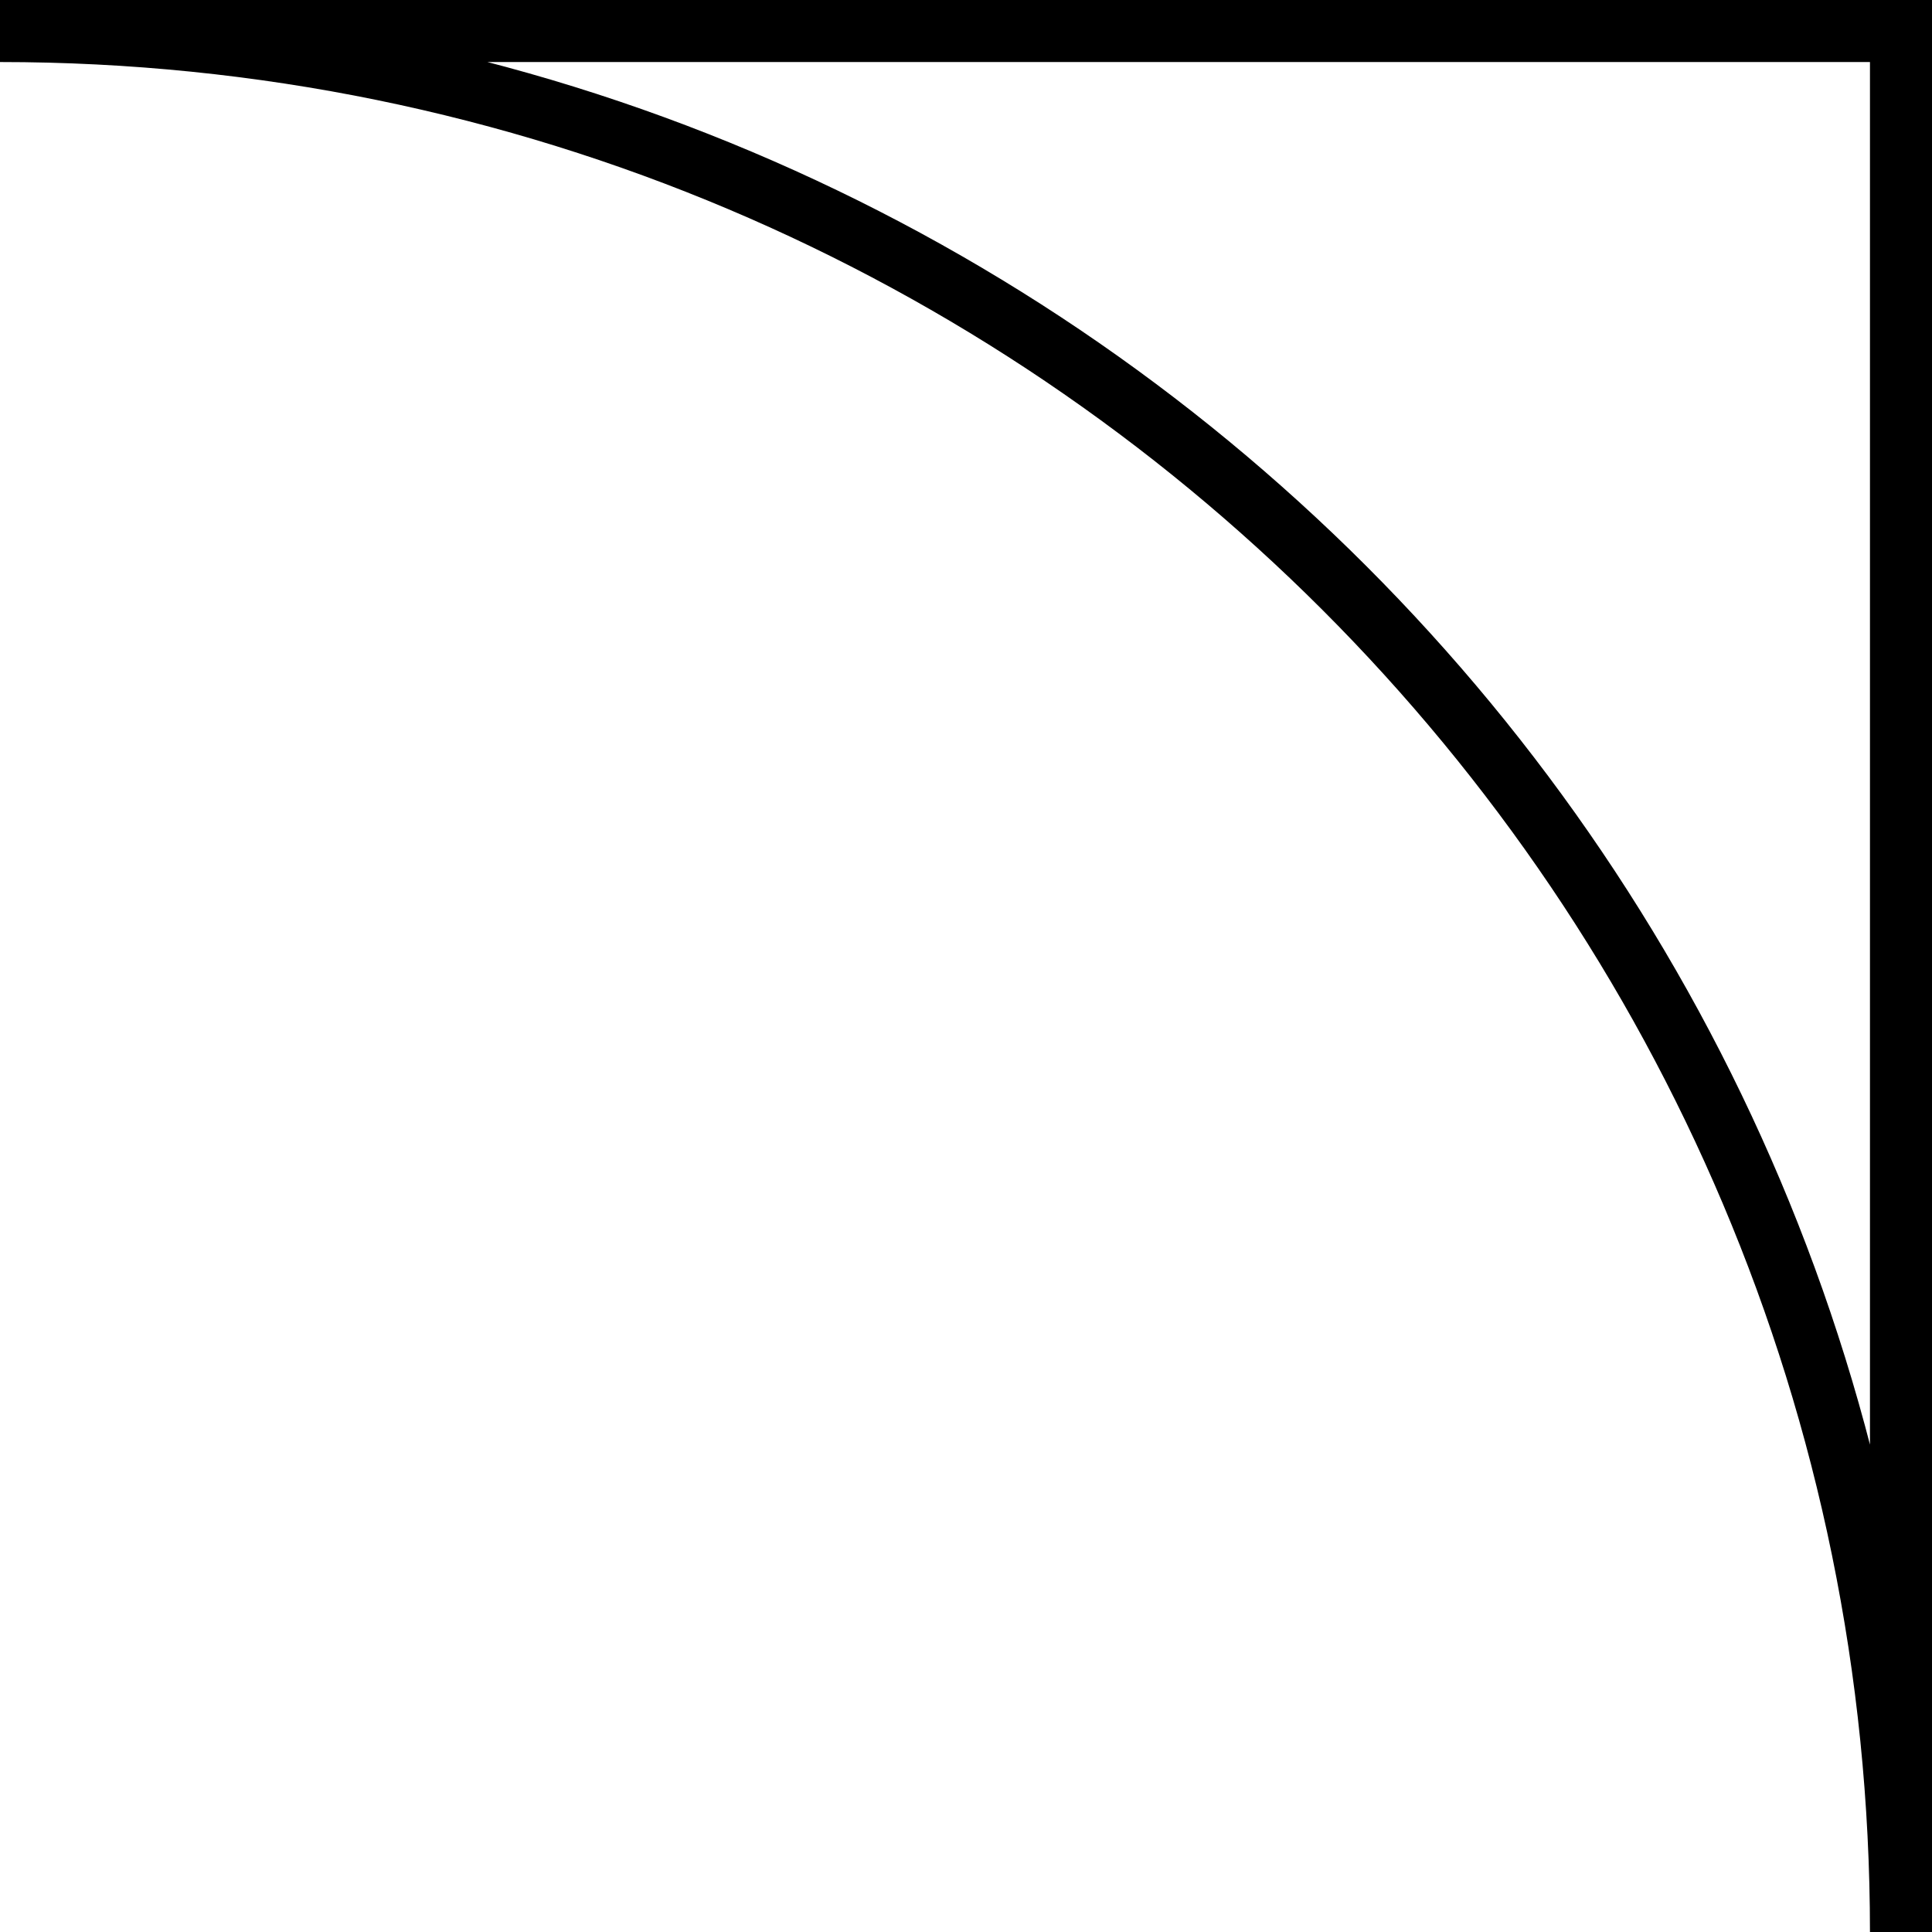
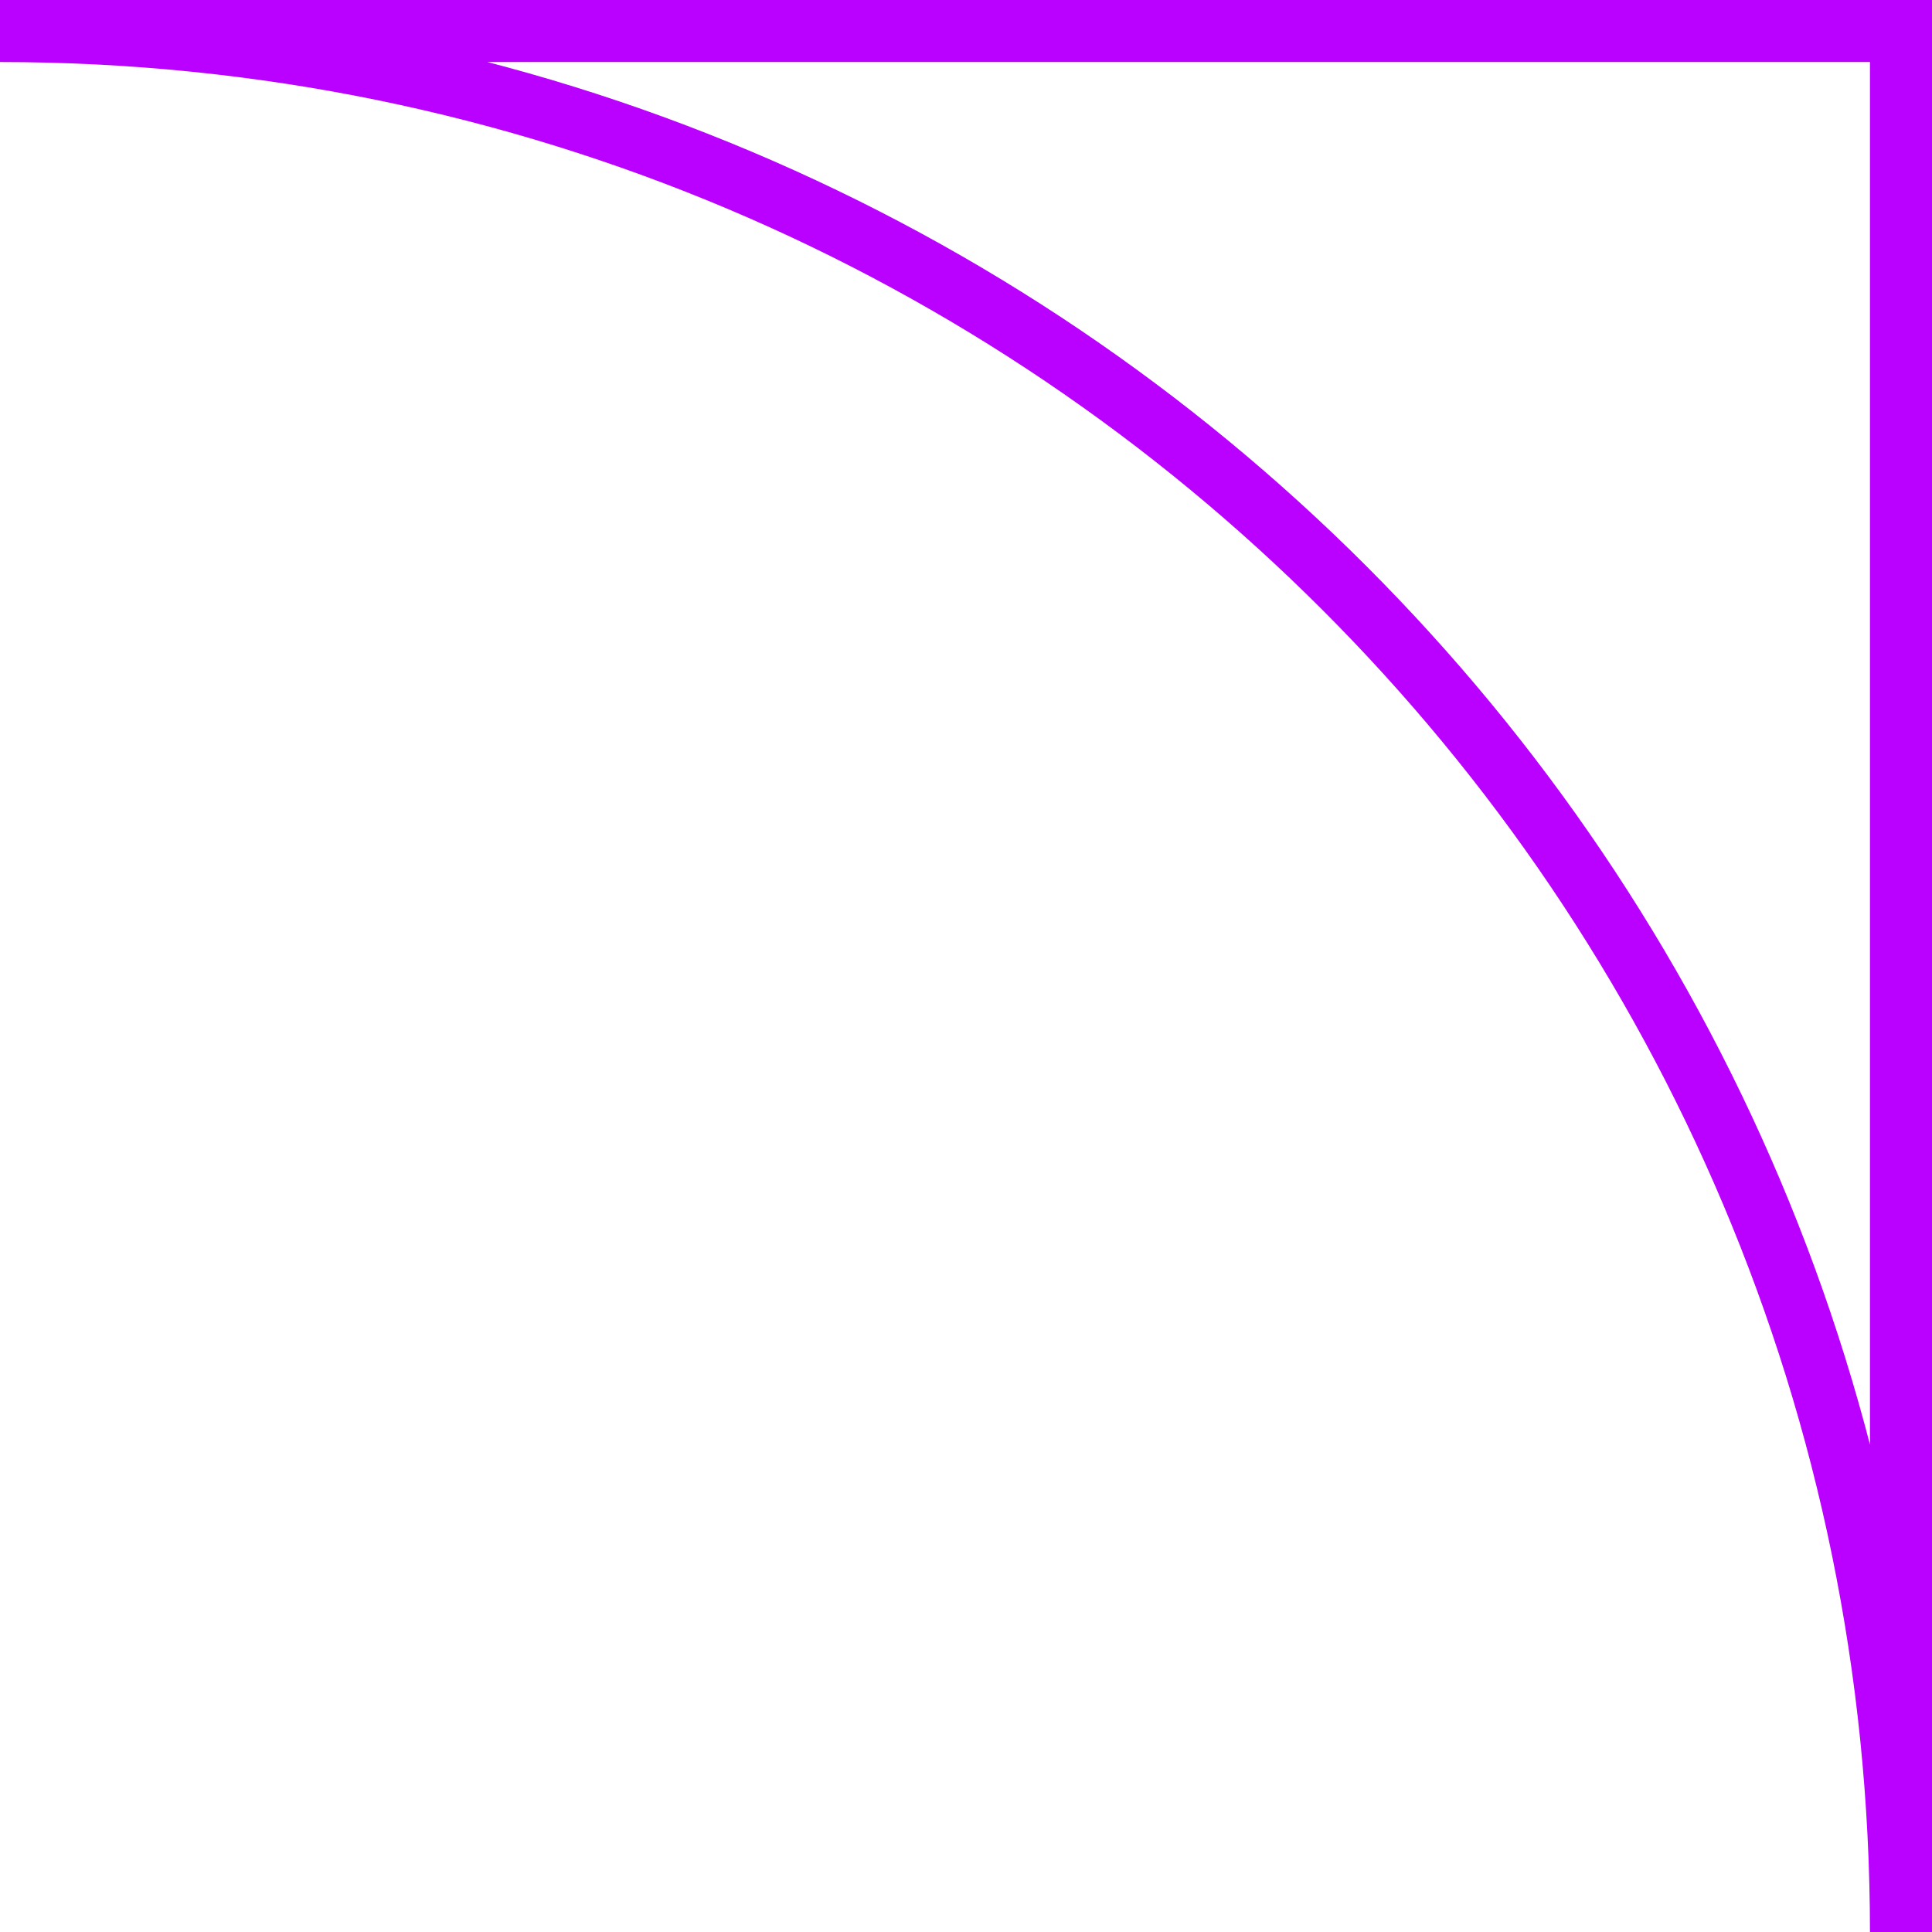
<svg xmlns="http://www.w3.org/2000/svg" viewBox="0 0 93.43 93.43">
-   <g fill="none" stroke="#000000" stroke-miterlimit="10" stroke-width="3">
+   <g fill="none" stroke="#ba00ff" stroke-miterlimit="10" stroke-width="3">
    <path d="M91.93 93.43V1.5H0a91.93 91.93 0 0 1 91.93 91.93z" />
  </g>
</svg>
